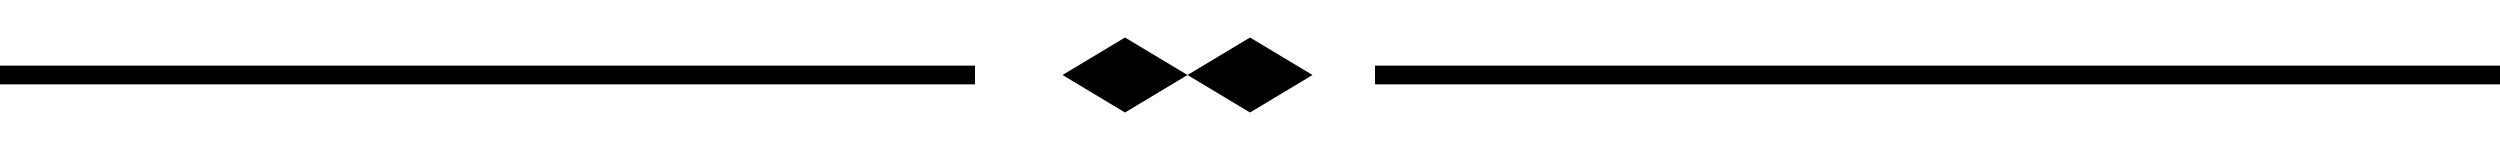
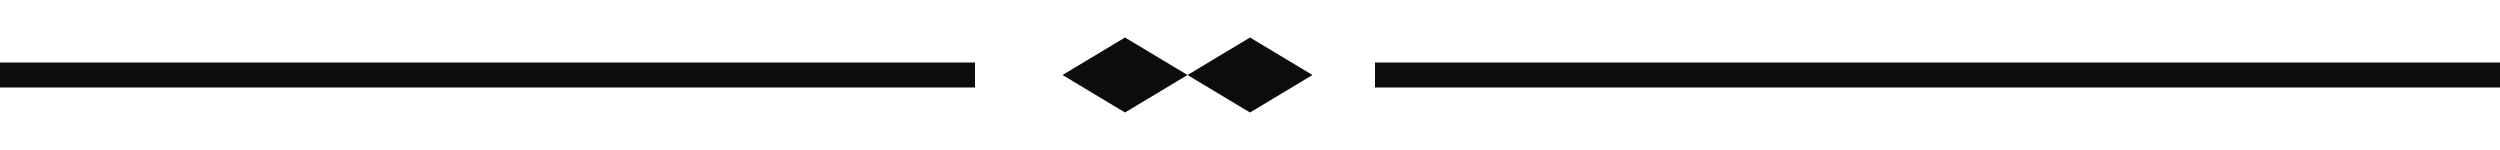
- <svg xmlns="http://www.w3.org/2000/svg" viewBox="0 0 200 12">
-   <line x1="0" y1="6" x2="78" y2="6" stroke="#000000" stroke-width="1.5" />
-   <polygon points="85,6 90,3 95,6 90,9" fill="#000000" />
-   <polygon points="95,6 100,3 105,6 100,9" fill="#000000" />
-   <line x1="110" y1="6" x2="200" y2="6" stroke="#000000" stroke-width="1.5" />
+ <svg xmlns="http://www.w3.org/2000/svg" width="400" height="24" viewBox="0 0 400 24">
+   <rect x="0" y="10" width="156" height="4" fill="#0B0C0D" />
+   <rect x="220" y="10" width="180" height="4" fill="#0B0C0D" />
+   <polygon points="170,12 180,6 190,12 180,18" fill="#0B0C0D" />
+   <polygon points="190,12 200,6 210,12 200,18" fill="#0B0C0D" />
</svg>
